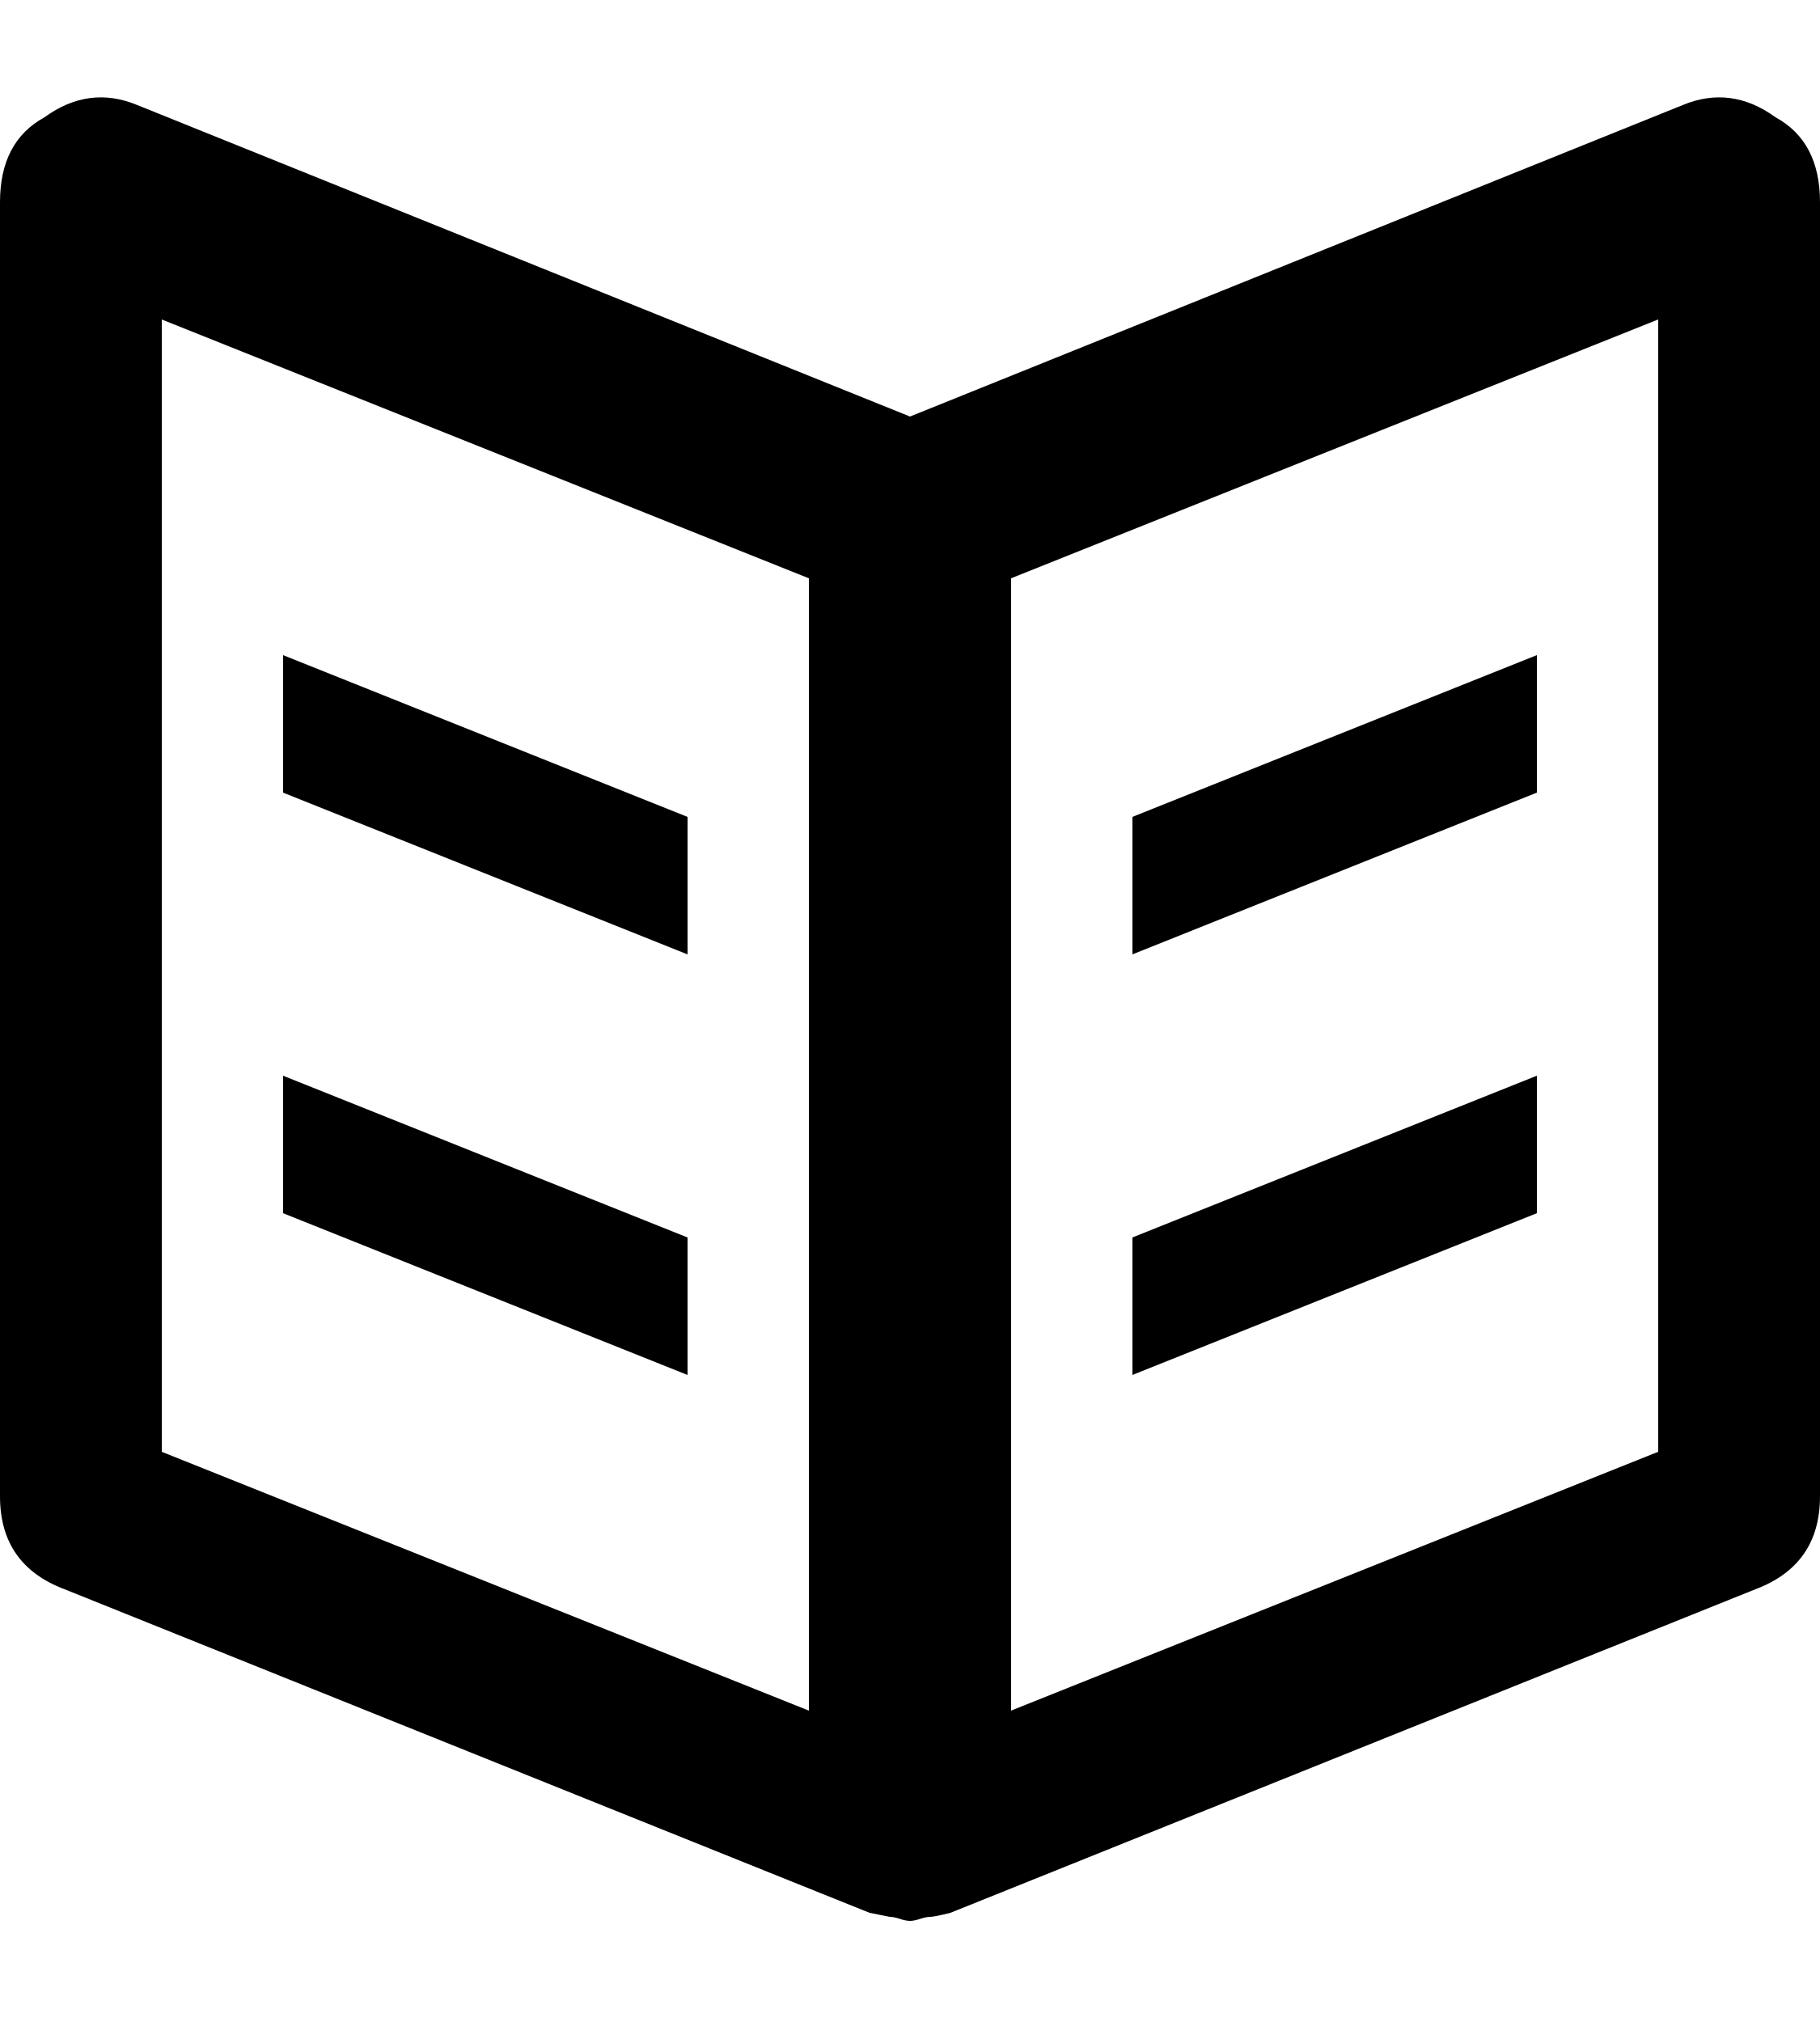
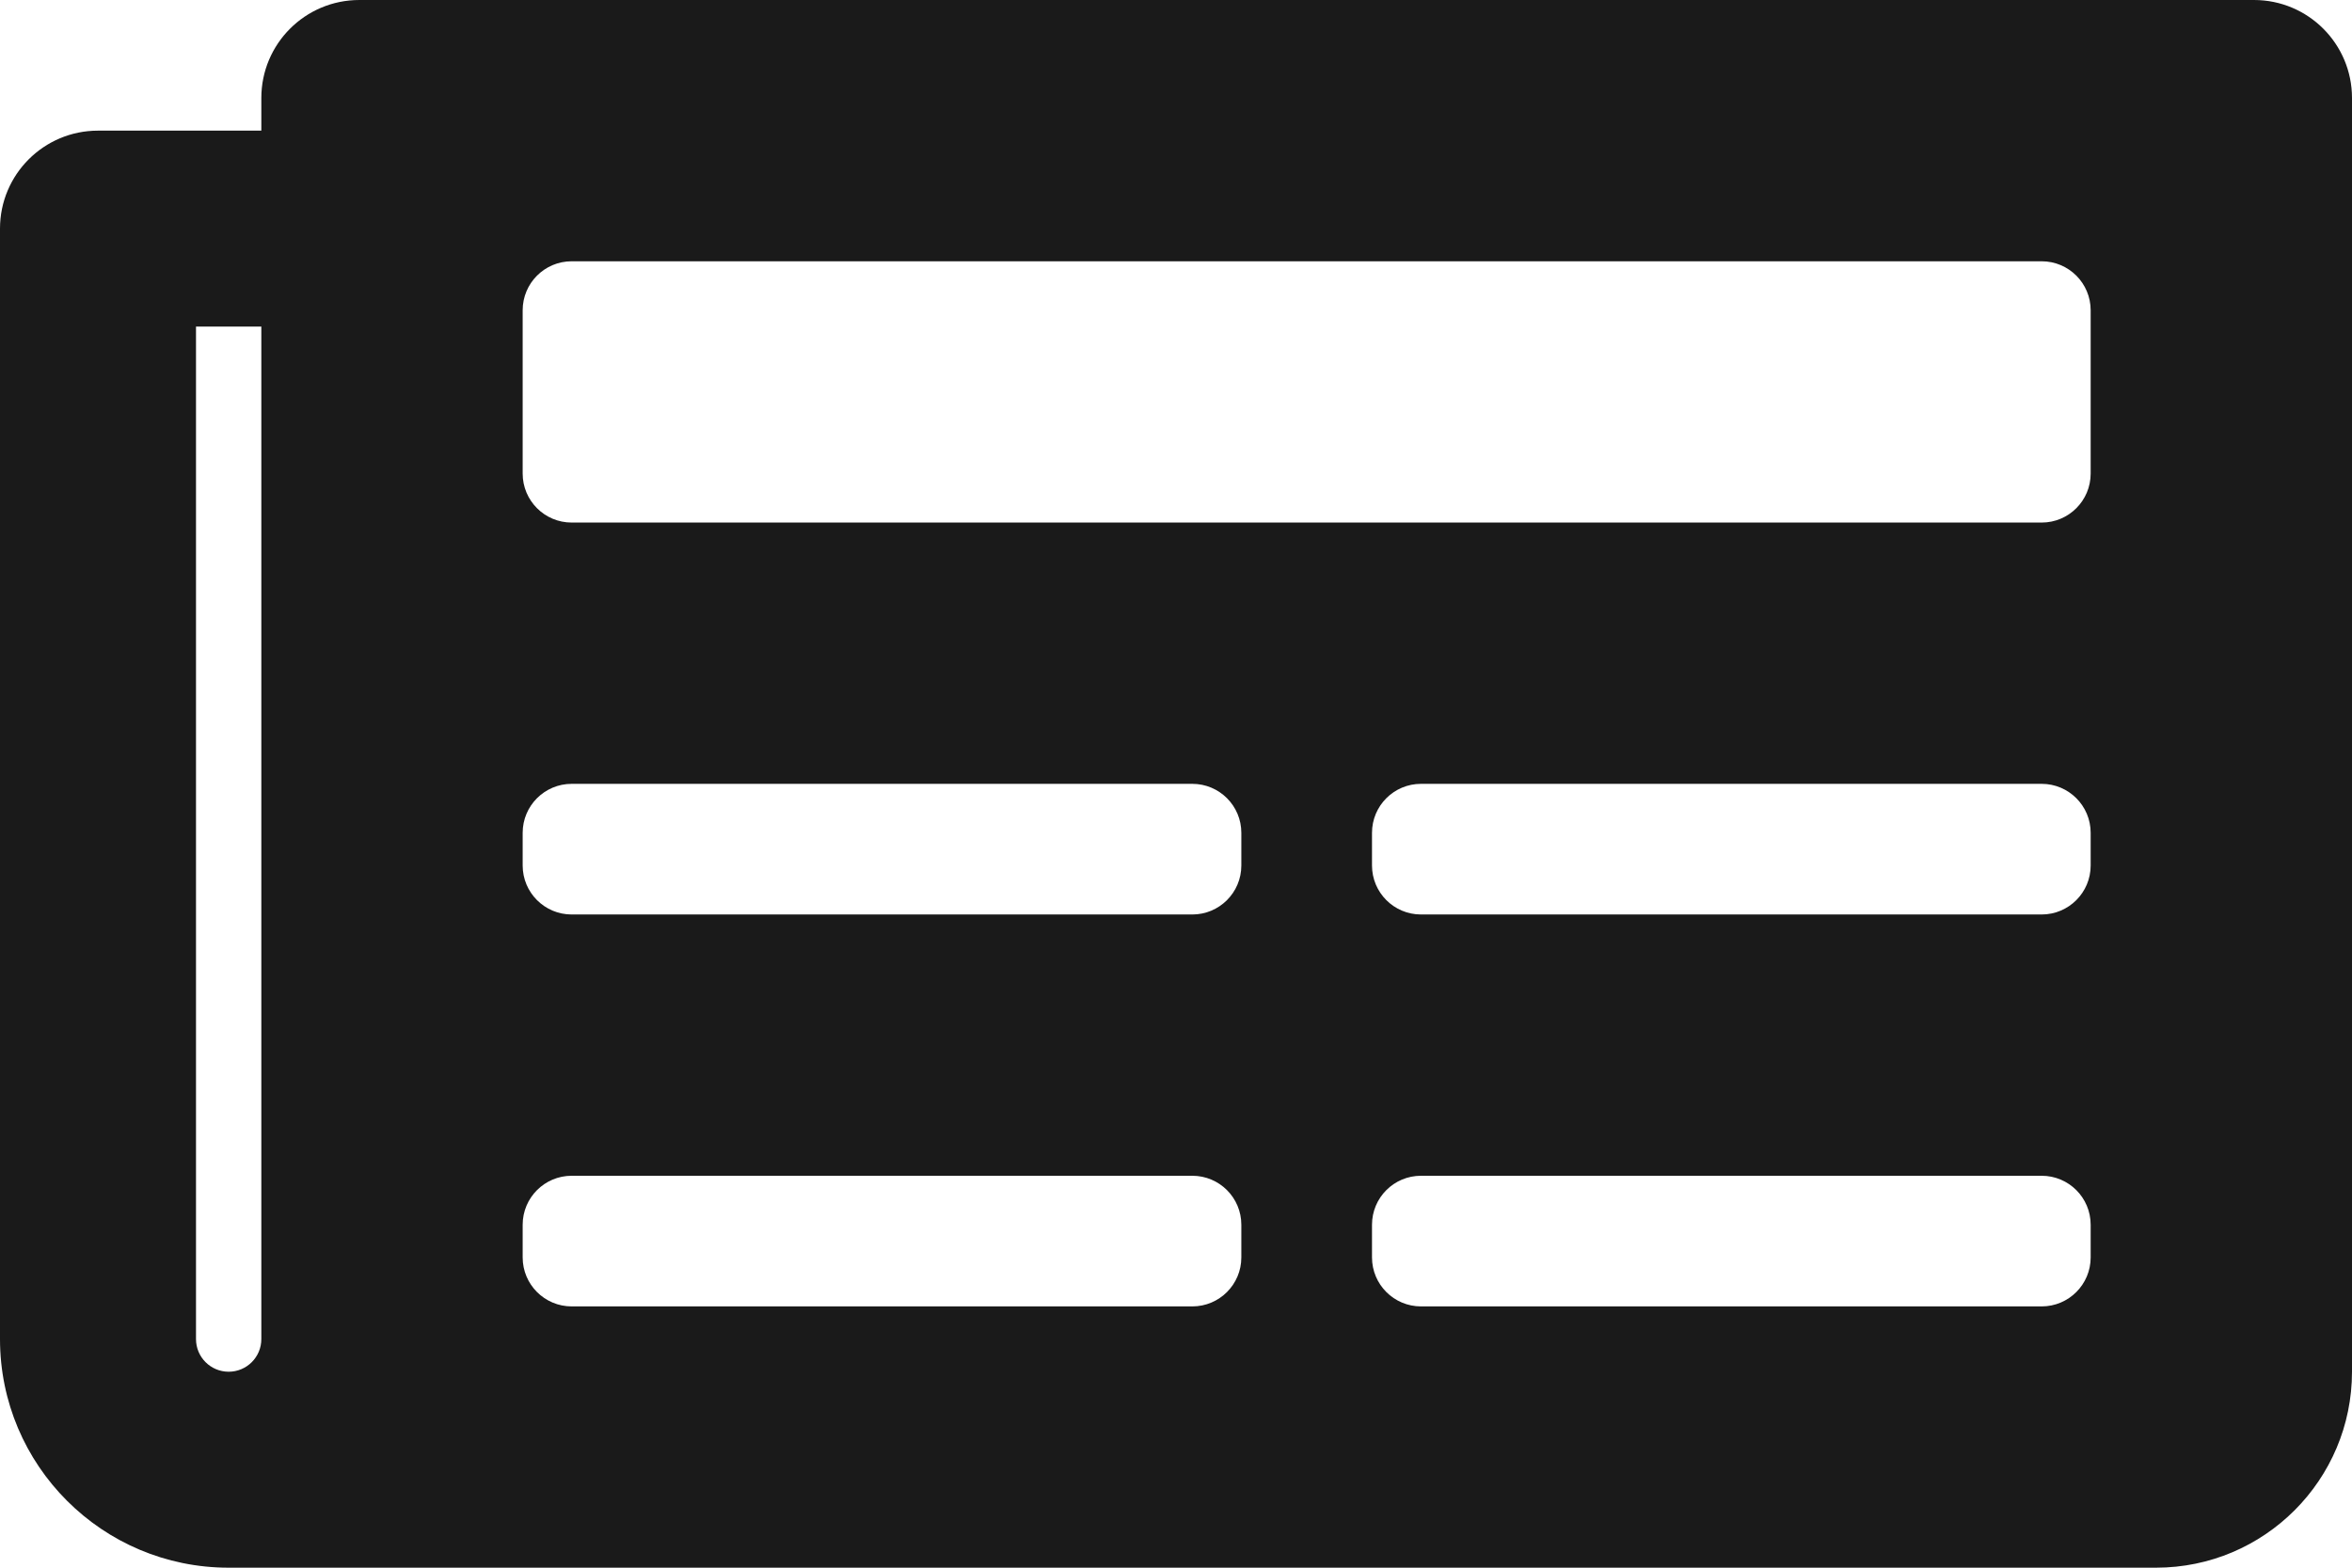
- <svg xmlns="http://www.w3.org/2000/svg" height="1000" width="900">
-   <path fill="#000000" d="M340 612l0 68l-200 -80l0 -68zm0 -208l0 68l-200 -80l0 -68zm538 -346q22 12 22 42l0 640q0 34 -32 46l-398 160q-8 2 -10 2t-5 1 -5 1 -5 -1 -5 -1l-10 -2 -398 -160q-32 -12 -32 -46l0 -640q0 -30 22 -42 22 -16 46 -6l382 154 382 -154q24 -10 46 6zm-478 788l0 -560l-320 -128l0 560zm420 -128l0 -560l-320 128l0 560zm-60 -186l0 68l-200 80l0 -68zm0 -208l0 68l-200 80l0 -68z" />
+ <svg xmlns="http://www.w3.org/2000/svg" width="144px" height="96px" viewBox="0 0 144 96" version="1.1">
+   <defs />
+   <g id="Page-1" stroke="none" stroke-width="1" fill="none" fill-rule="evenodd">
+     <path d="M138,0 L22,0 C18.686,0 16,2.686 16,6 L16,8 L6,8 C2.686,8 0,10.686 0,14 L0,82 C0,89.732 6.268,96 14,96 L132,96 C138.627,96 144,90.627 144,84 L144,6 C144,2.686 141.314,0 138,0 Z M14,84 C12.895,84 12,83.105 12,82 L12,20 L16,20 L16,82 C16,83.105 15.105,84 14,84 Z M73,80 L35,80 C33.343,80 32,78.657 32,77 L32,75 C32,73.343 33.343,72 35,72 L73,72 C74.657,72 76,73.343 76,75 L76,77 C76,78.657 74.657,80 73,80 Z M125,80 L87,80 C85.343,80 84,78.657 84,77 L84,75 C84,73.343 85.343,72 87,72 L125,72 C126.657,72 128,73.343 128,75 L128,77 C128,78.657 126.657,80 125,80 Z M73,56 L35,56 C33.343,56 32,54.657 32,53 L32,51 C32,49.343 33.343,48 35,48 L73,48 C74.657,48 76,49.343 76,51 L76,53 C76,54.657 74.657,56 73,56 Z M125,56 L87,56 C85.343,56 84,54.657 84,53 L84,51 C84,49.343 85.343,48 87,48 L125,48 C126.657,48 128,49.343 128,51 L128,53 C128,54.657 126.657,56 125,56 Z M125,32 L35,32 C33.343,32 32,30.657 32,29 L32,19 C32,17.343 33.343,16 35,16 L125,16 C126.657,16 128,17.343 128,19 L128,29 C128,30.657 126.657,32 125,32 Z" id="unread" fill="#1A1A1A" fill-rule="nonzero" />
+   </g>
</svg>
